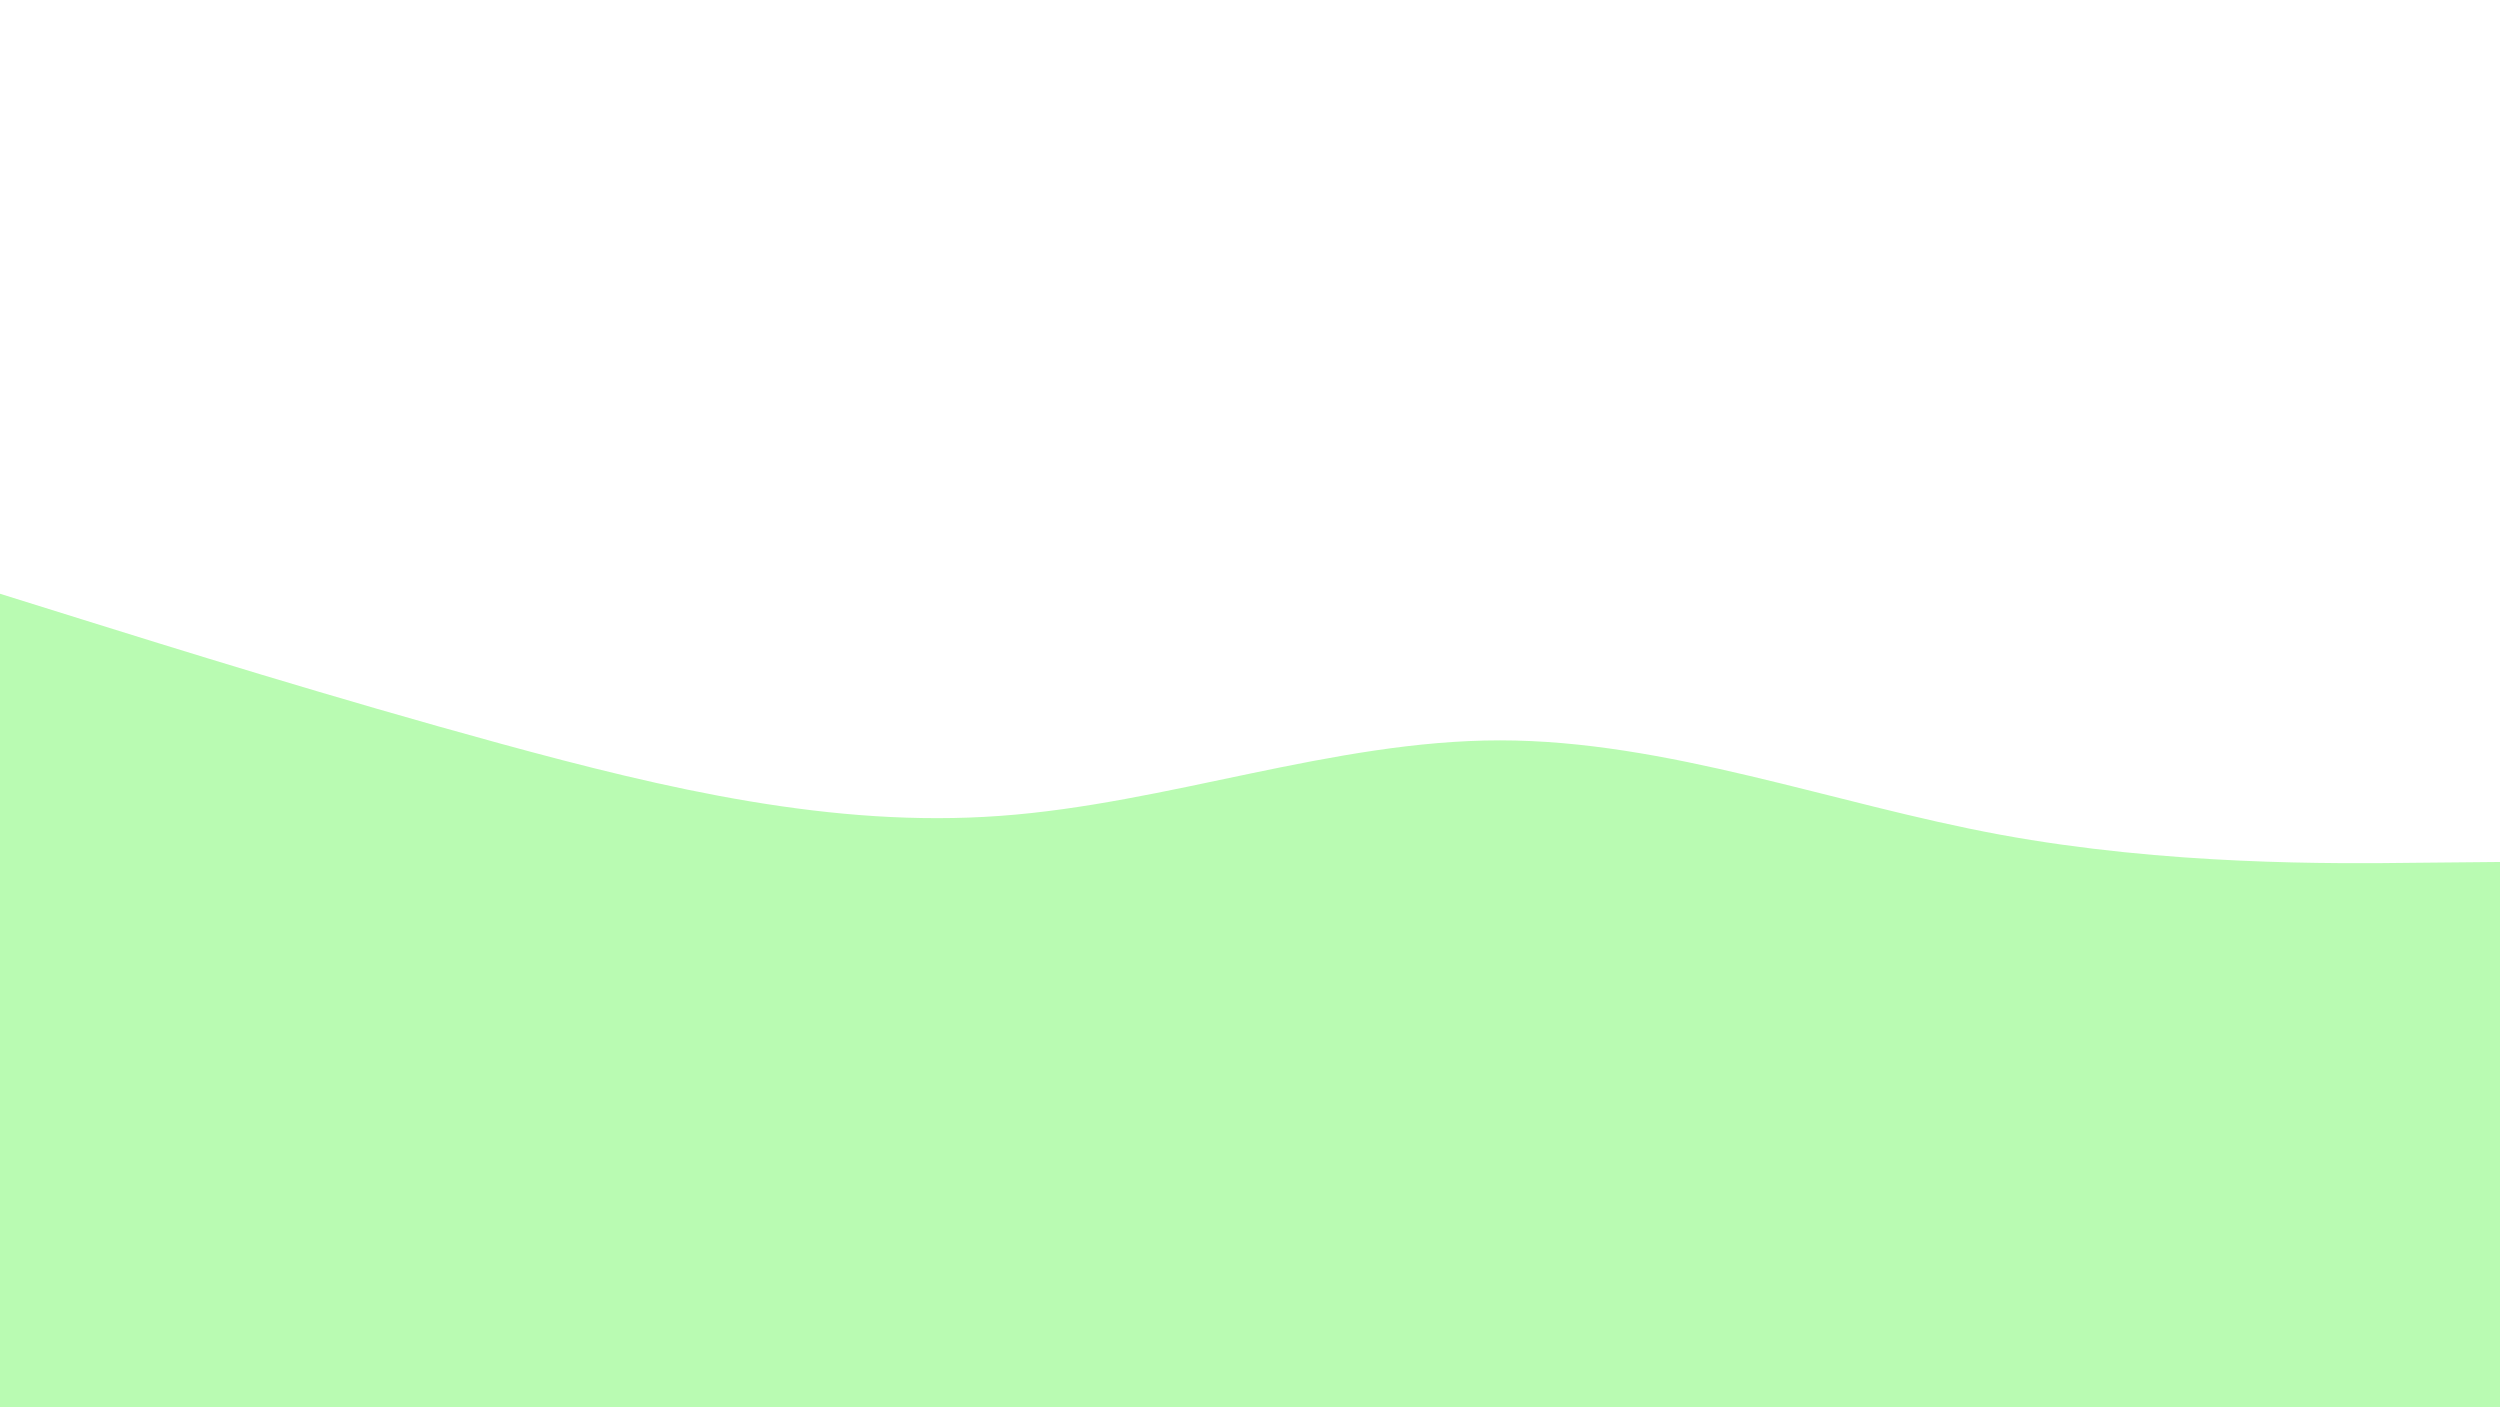
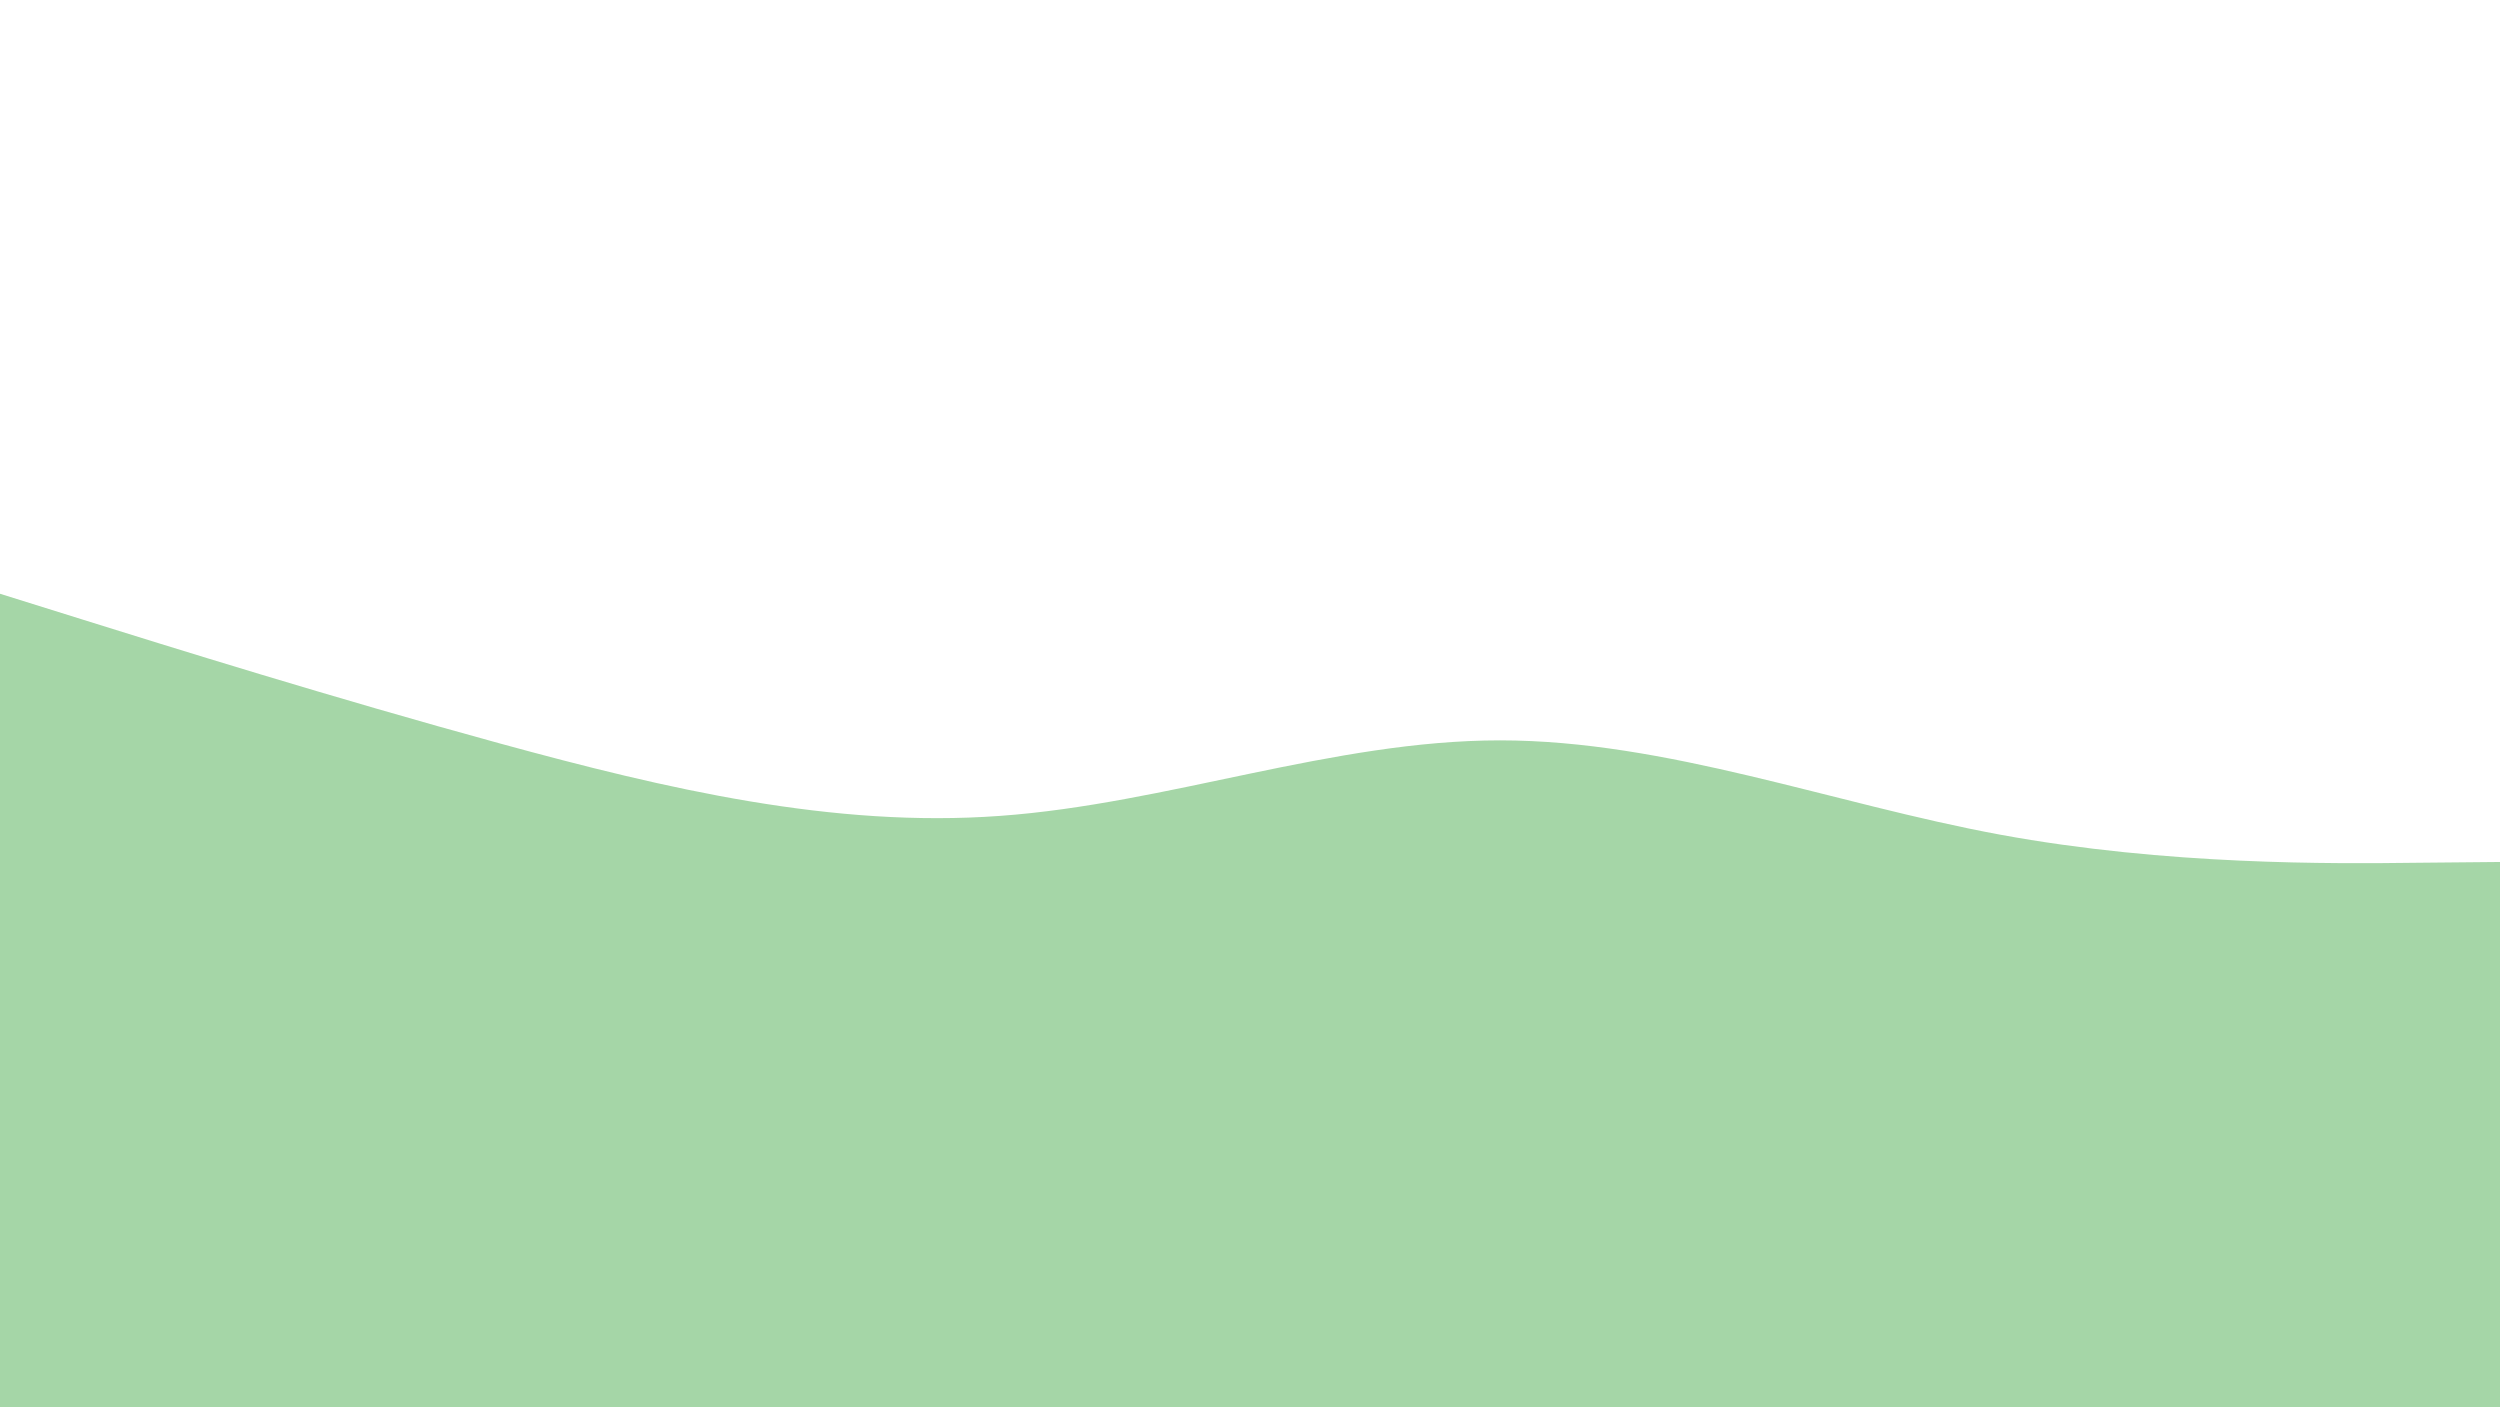
<svg xmlns="http://www.w3.org/2000/svg" id="visual" viewBox="0 0 960 540" width="960" height="540" version="1.1">
-   <path d="M0 228L32 238C64 248 128 268 192 285.5C256 303 320 318 384 313.3C448 308.7 512 284.3 576 284.3C640 284.3 704 308.7 768 320.5C832 332.3 896 331.7 928 331.3L960 331L960 541L928 541C896 541 832 541 768 541C704 541 640 541 576 541C512 541 448 541 384 541C320 541 256 541 192 541C128 541 64 541 32 541L0 541Z" fill="#b9fbb2" stroke-linecap="round" stroke-linejoin="miter" />
+   <path d="M0 228L32 238C64 248 128 268 192 285.5C256 303 320 318 384 313.3C448 308.7 512 284.3 576 284.3C640 284.3 704 308.7 768 320.5C832 332.3 896 331.7 928 331.3L960 331L960 541L928 541C896 541 832 541 768 541C704 541 640 541 576 541C512 541 448 541 384 541C320 541 256 541 192 541C128 541 64 541 32 541L0 541Z" fill="#A5D6A7" stroke-linecap="round" stroke-linejoin="miter" />
</svg>
